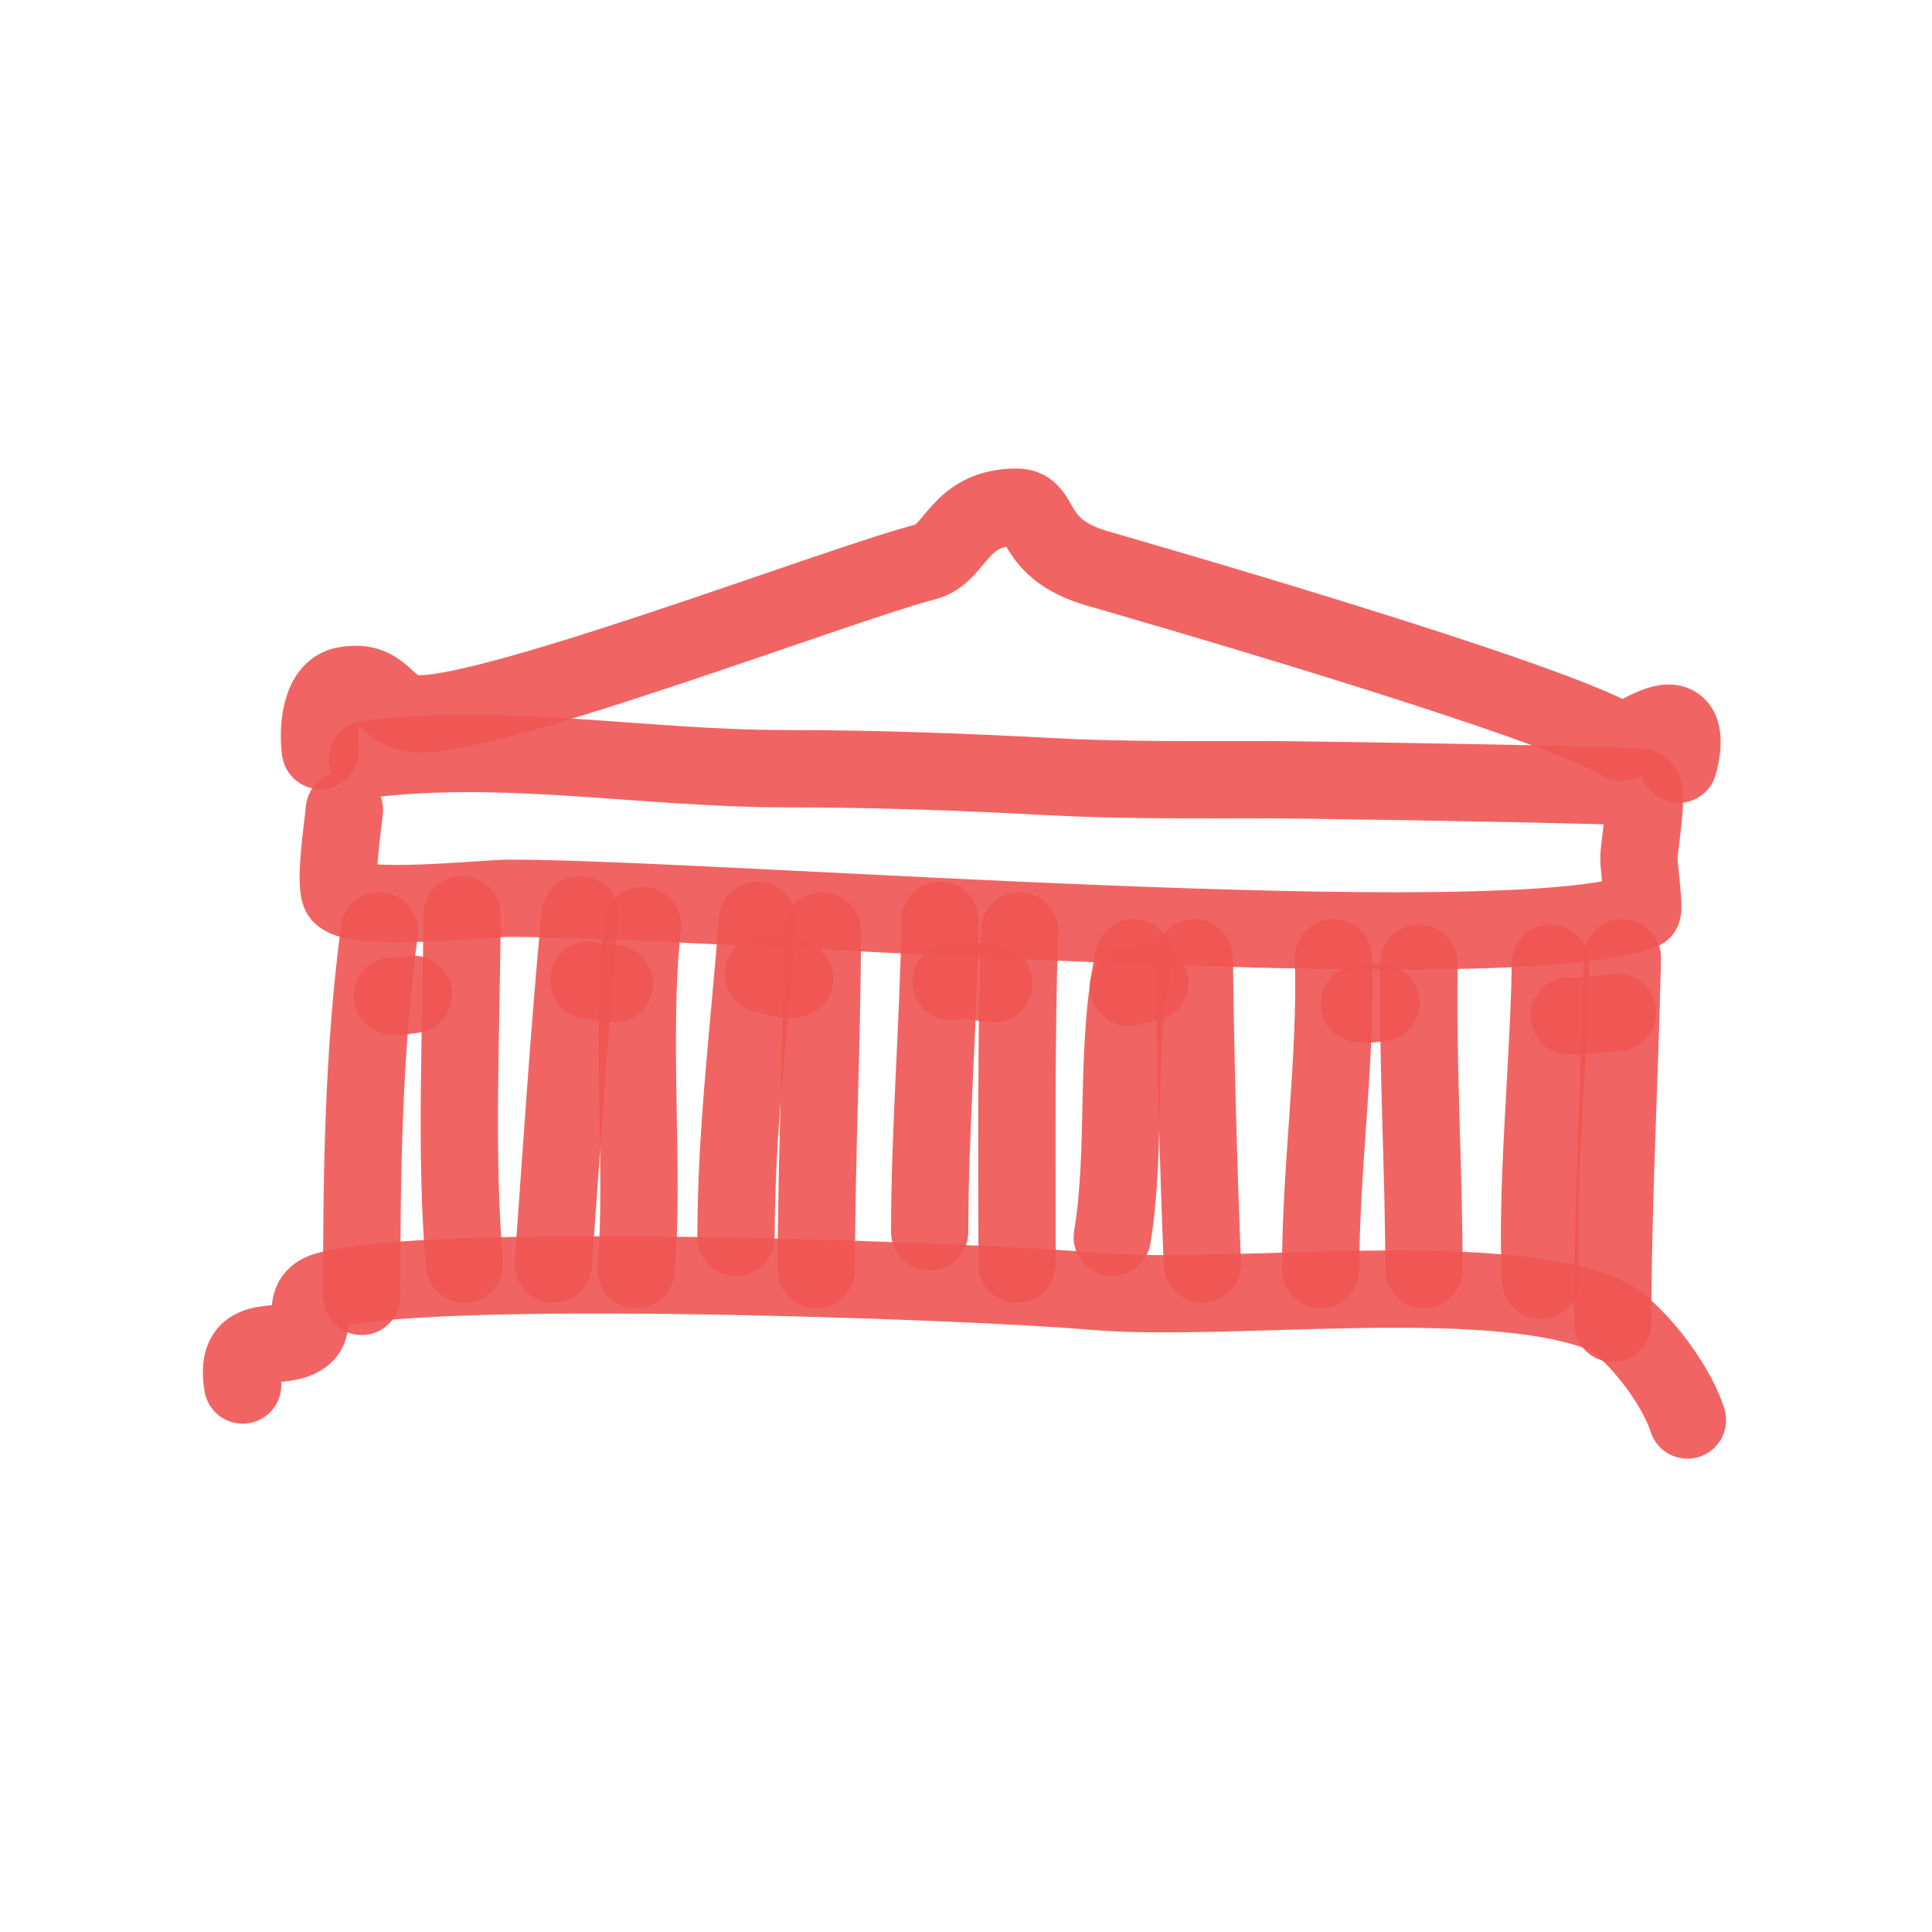
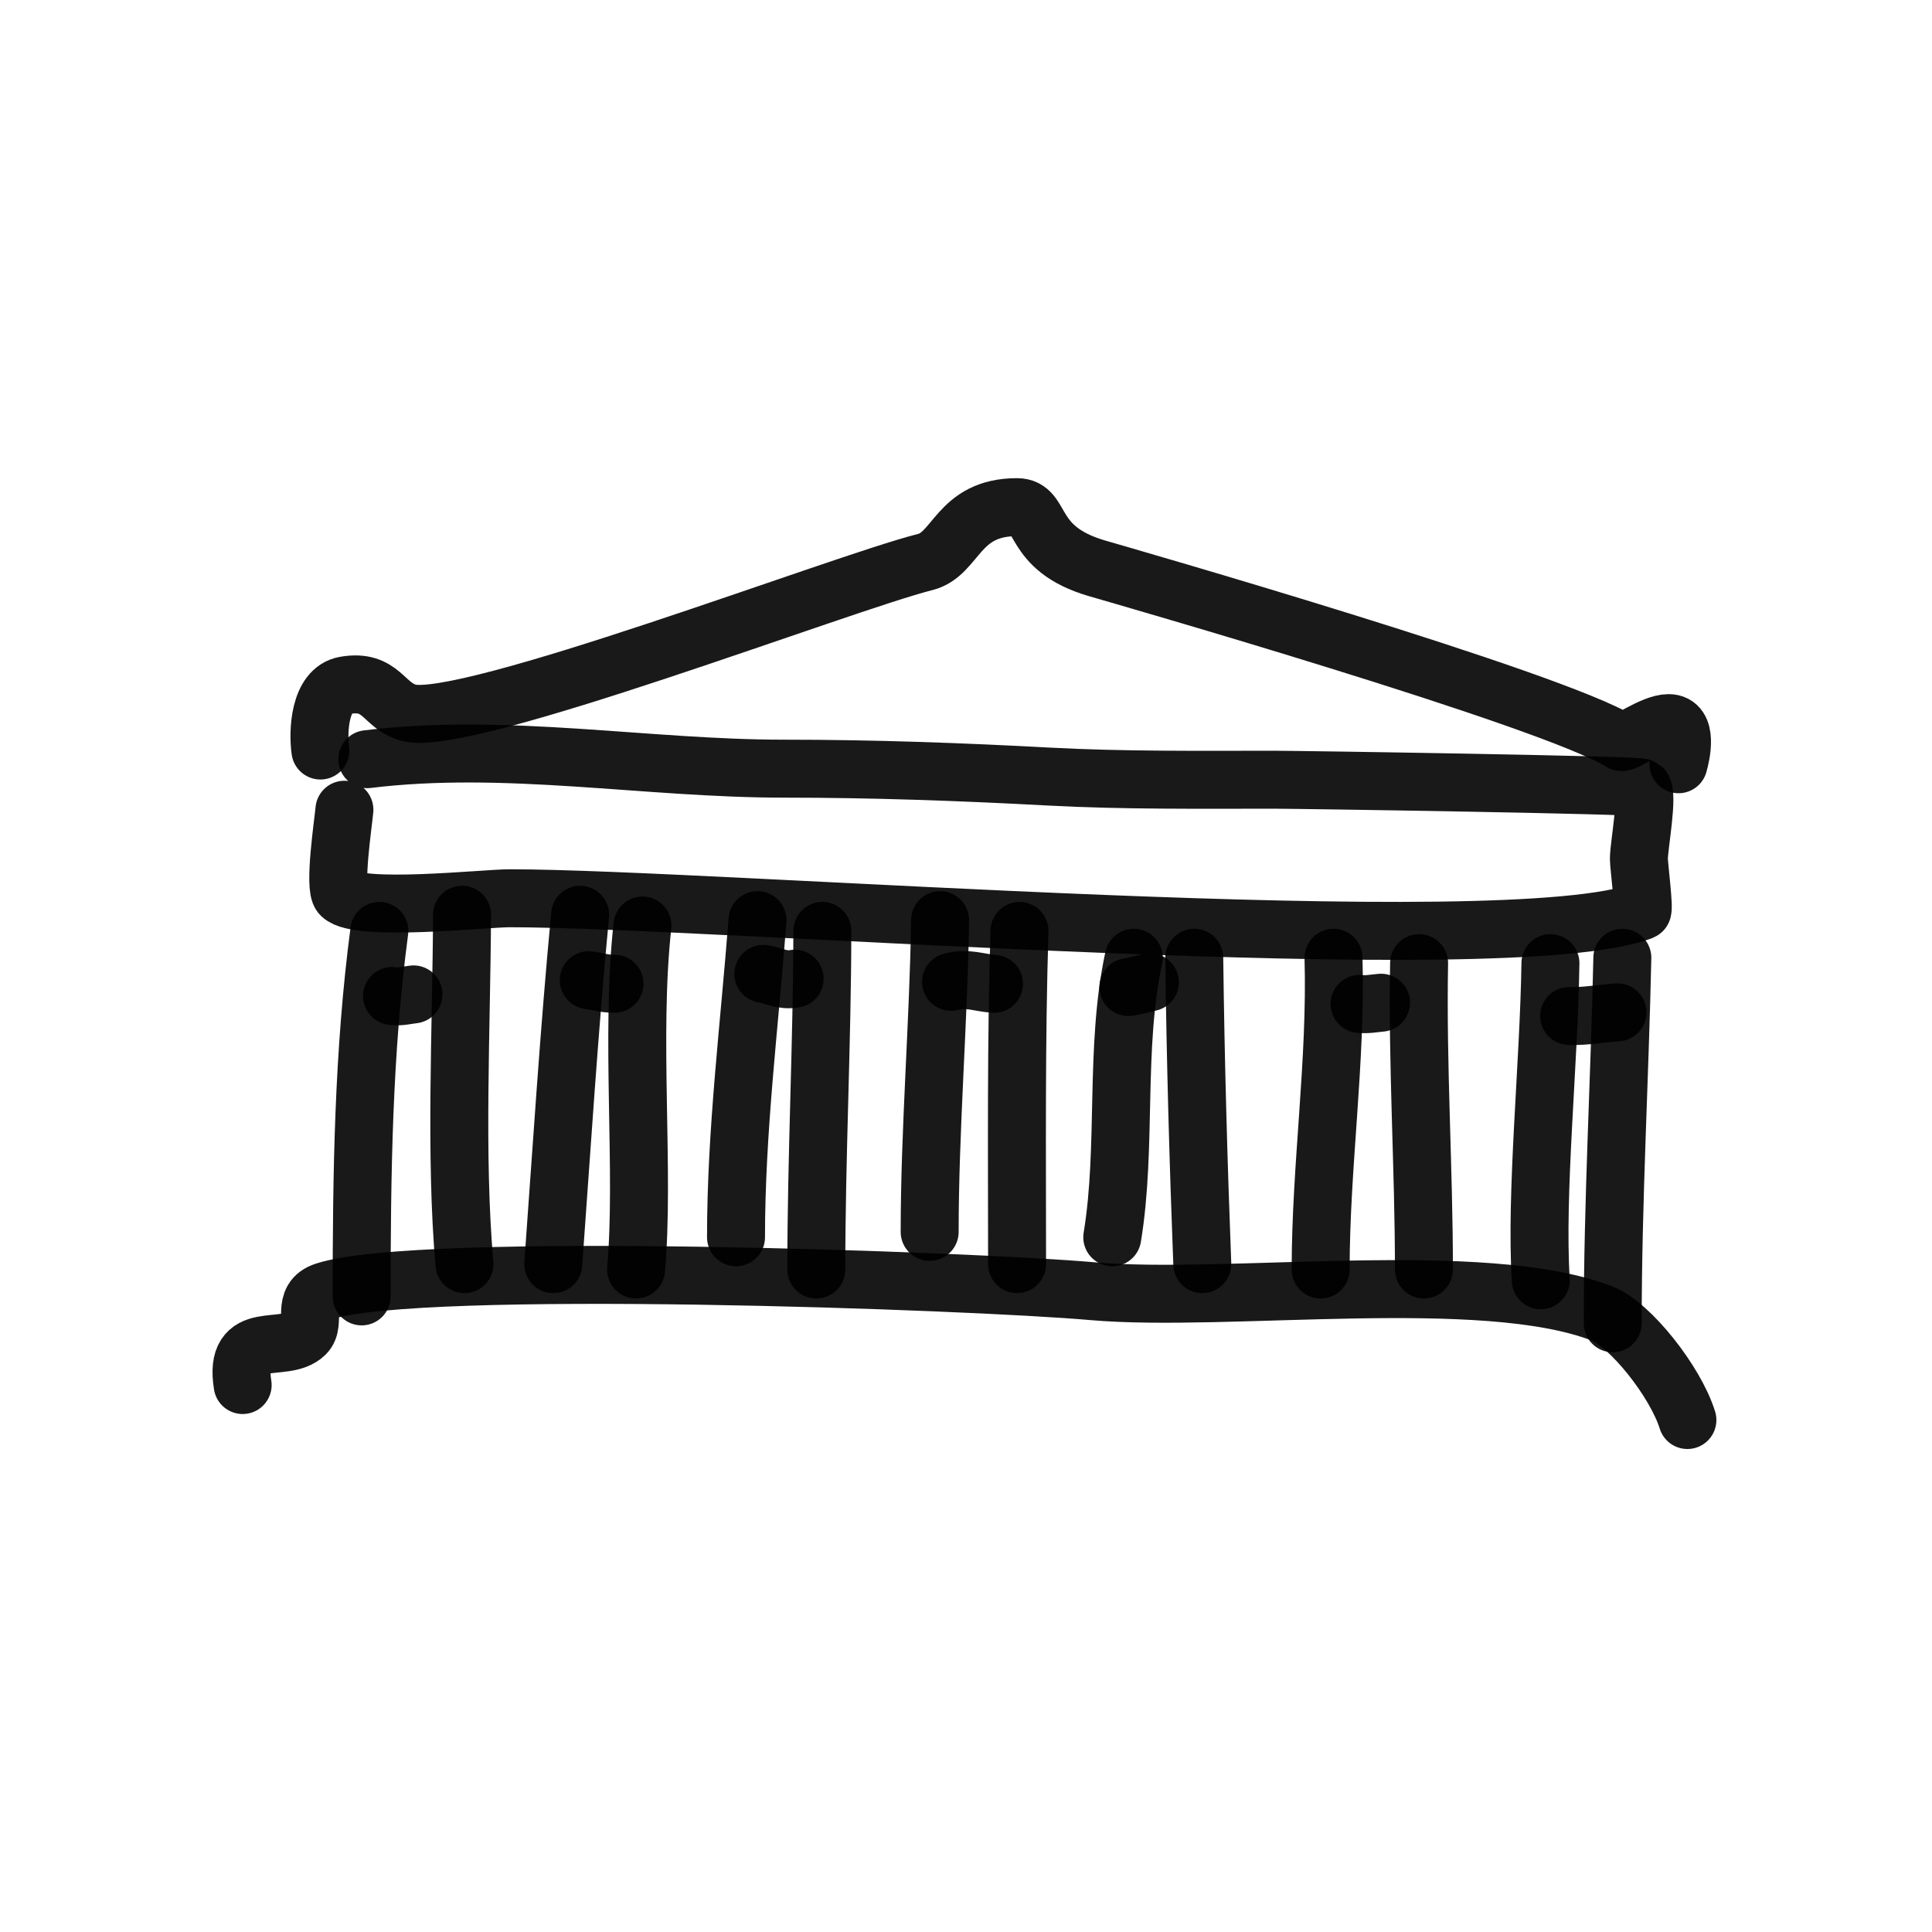
<svg xmlns="http://www.w3.org/2000/svg" width="400" height="400" viewBox="0 0 400 400" fill="none">
-   <path d="M66.338 155.388C65.771 151.515 66.115 142.825 71.427 141.899C79.069 140.57 79.296 146.18 84.657 147.58C96.454 150.665 174.292 120.705 191.564 116.358C198.101 114.713 198.198 105 210.563 105C216.167 105 212.949 113.528 227.103 117.659C231.821 119.036 321.537 144.755 335.638 153.613C336.375 154.076 342.097 149.711 345.475 149.711C349.585 149.711 348.061 156.318 347.512 158.231" stroke="#ef5552" stroke-opacity="0.9" stroke-width="16" stroke-linecap="round" stroke-linejoin="round" />
-   <path d="M76.044 157.18C104.715 153.671 133.644 159.144 162.337 159.144C180.702 159.144 198.876 159.796 217.155 160.78C232.592 161.607 248.391 161.432 263.851 161.432C268.61 161.432 339.399 162.499 339.992 163.068C341.344 164.376 339.313 175.156 339.313 177.794C339.313 179.238 340.507 188.39 339.992 188.592C312.456 199.24 148.067 185.975 105.484 185.975C100.317 185.975 74.275 188.841 70.633 185.319C69.04 183.779 71.09 170.186 71.307 167.649" stroke="#ef5552" stroke-opacity="0.9" stroke-width="16" stroke-linecap="round" stroke-linejoin="round" />
-   <path d="M50.24 286.757C48.283 274.679 58.807 280.438 63.17 276.216C65.596 273.869 62.138 268.977 67.256 267.326C86.912 260.985 201.221 265.128 226.173 267.326C254.045 269.778 307.073 262.416 331.665 271.936C337.53 274.208 346.898 286.066 349.359 294" stroke="#ef5552" stroke-opacity="0.9" stroke-width="16" stroke-linecap="round" stroke-linejoin="round" />
-   <path d="M78.54 192.729C75.21 217.791 74.876 243.244 74.876 268.404" stroke="#ef5552" stroke-opacity="0.9" stroke-width="16" stroke-linecap="round" stroke-linejoin="round" />
-   <path d="M95.66 189.392C95.549 213.231 94.178 238.972 96.159 261.728" stroke="#ef5552" stroke-opacity="0.9" stroke-width="16" stroke-linecap="round" stroke-linejoin="round" />
-   <path d="M120.11 189.392C117.82 213.426 116.295 237.66 114.546 261.728" stroke="#ef5552" stroke-opacity="0.9" stroke-width="16" stroke-linecap="round" stroke-linejoin="round" />
-   <path d="M133.018 191.617C130.467 214.481 133.489 242.725 131.687 262.84" stroke="#ef5552" stroke-opacity="0.9" stroke-width="16" stroke-linecap="round" stroke-linejoin="round" />
-   <path d="M156.834 190.504C155.165 212.389 152.383 234.105 152.383 256.163" stroke="#ef5552" stroke-opacity="0.9" stroke-width="16" stroke-linecap="round" stroke-linejoin="round" />
-   <path d="M170.257 192.729C170.227 216.032 169.009 239.434 169.009 262.84" stroke="#ef5552" stroke-opacity="0.9" stroke-width="16" stroke-linecap="round" stroke-linejoin="round" />
-   <path d="M127.227 203.675C125.215 203.711 123.631 203.17 121.895 202.927" stroke="#ef5552" stroke-opacity="0.9" stroke-width="16" stroke-linecap="round" stroke-linejoin="round" />
-   <path d="M164.531 202.629C161.934 203.12 160.138 201.951 158.041 201.631" stroke="#ef5552" stroke-opacity="0.9" stroke-width="16" stroke-linecap="round" stroke-linejoin="round" />
-   <path d="M194.64 190.504C194.317 211.918 192.477 233.888 192.477 255.05" stroke="#ef5552" stroke-opacity="0.9" stroke-width="16" stroke-linecap="round" stroke-linejoin="round" />
-   <path d="M211.075 192.729C210.357 215.678 210.574 238.717 210.574 261.727" stroke="#ef5552" stroke-opacity="0.9" stroke-width="16" stroke-linecap="round" stroke-linejoin="round" />
-   <path d="M234.735 198.294C230.696 217.051 233.372 237.419 230.283 256.163" stroke="#ef5552" stroke-opacity="0.9" stroke-width="16" stroke-linecap="round" stroke-linejoin="round" />
-   <path d="M247.257 198.294C247.517 219.421 248.118 240.78 248.922 261.727" stroke="#ef5552" stroke-opacity="0.9" stroke-width="16" stroke-linecap="round" stroke-linejoin="round" />
-   <path d="M276.09 198.294C276.696 219.814 273.428 241.434 273.428 262.84" stroke="#ef5552" stroke-opacity="0.9" stroke-width="16" stroke-linecap="round" stroke-linejoin="round" />
-   <path d="M293.809 199.407C293.414 220.715 294.808 241.656 294.808 262.84" stroke="#ef5552" stroke-opacity="0.9" stroke-width="16" stroke-linecap="round" stroke-linejoin="round" />
-   <path d="M321 199.407C320.7 220.28 317.879 247.076 319.001 265.066" stroke="#ef5552" stroke-opacity="0.9" stroke-width="16" stroke-linecap="round" stroke-linejoin="round" />
-   <path d="M335.889 198.294C335.35 223.471 333.895 248.801 333.895 273.968" stroke="#ef5552" stroke-opacity="0.9" stroke-width="16" stroke-linecap="round" stroke-linejoin="round" />
-   <path d="M196.897 203.278C200.248 202.326 202.739 203.495 205.8 203.695" stroke="#ef5552" stroke-opacity="0.9" stroke-width="16" stroke-linecap="round" stroke-linejoin="round" />
-   <path d="M233.622 204.357C235.117 204.099 236.593 203.716 238.074 203.36" stroke="#ef5552" stroke-opacity="0.9" stroke-width="16" stroke-linecap="round" stroke-linejoin="round" />
-   <path d="M281.475 207.848C282.979 208.035 284.481 207.724 285.926 207.601" stroke="#ef5552" stroke-opacity="0.9" stroke-width="16" stroke-linecap="round" stroke-linejoin="round" />
-   <path d="M81.16 206.21C82.665 206.459 84.166 206.045 85.612 205.88" stroke="#ef5552" stroke-opacity="0.9" stroke-width="16" stroke-linecap="round" stroke-linejoin="round" />
-   <path d="M324.876 210.348C328.342 210.461 331.54 209.814 334.892 209.597" stroke="#ef5552" stroke-opacity="0.9" stroke-width="16" stroke-linecap="round" stroke-linejoin="round" />
+   <path d="M66.338 155.388C65.771 151.515 66.115 142.825 71.427 141.899C79.069 140.57 79.296 146.18 84.657 147.58C96.454 150.665 174.292 120.705 191.564 116.358C198.101 114.713 198.198 105 210.563 105C216.167 105 212.949 113.528 227.103 117.659C231.821 119.036 321.537 144.755 335.638 153.613C336.375 154.076 342.097 149.711 345.475 149.711C349.585 149.711 348.061 156.318 347.512 158.231" stroke="black" stroke-opacity="0.9" stroke-width="12" stroke-linecap="round" stroke-linejoin="round" />
+   <path d="M76.044 157.18C104.715 153.671 133.644 159.144 162.337 159.144C180.702 159.144 198.876 159.796 217.155 160.78C232.592 161.607 248.391 161.432 263.851 161.432C268.61 161.432 339.399 162.499 339.992 163.068C341.344 164.376 339.313 175.156 339.313 177.794C339.313 179.238 340.507 188.39 339.992 188.592C312.456 199.24 148.067 185.975 105.484 185.975C100.317 185.975 74.275 188.841 70.633 185.319C69.04 183.779 71.09 170.186 71.307 167.649" stroke="black" stroke-opacity="0.9" stroke-width="12" stroke-linecap="round" stroke-linejoin="round" />
+   <path d="M50.24 286.757C48.283 274.679 58.807 280.438 63.17 276.216C65.596 273.869 62.138 268.977 67.256 267.326C86.912 260.985 201.221 265.128 226.173 267.326C254.045 269.778 307.073 262.416 331.665 271.936C337.53 274.208 346.898 286.066 349.359 294" stroke="black" stroke-opacity="0.9" stroke-width="12" stroke-linecap="round" stroke-linejoin="round" />
+   <path d="M78.54 192.729C75.21 217.791 74.876 243.244 74.876 268.404" stroke="black" stroke-opacity="0.9" stroke-width="12" stroke-linecap="round" stroke-linejoin="round" />
+   <path d="M95.66 189.392C95.549 213.231 94.178 238.972 96.159 261.728" stroke="black" stroke-opacity="0.9" stroke-width="12" stroke-linecap="round" stroke-linejoin="round" />
+   <path d="M120.11 189.392C117.82 213.426 116.295 237.66 114.546 261.728" stroke="black" stroke-opacity="0.9" stroke-width="12" stroke-linecap="round" stroke-linejoin="round" />
+   <path d="M133.018 191.617C130.467 214.481 133.489 242.725 131.687 262.84" stroke="black" stroke-opacity="0.9" stroke-width="12" stroke-linecap="round" stroke-linejoin="round" />
+   <path d="M156.834 190.504C155.165 212.389 152.383 234.105 152.383 256.163" stroke="black" stroke-opacity="0.9" stroke-width="12" stroke-linecap="round" stroke-linejoin="round" />
+   <path d="M170.257 192.729C170.227 216.032 169.009 239.434 169.009 262.84" stroke="black" stroke-opacity="0.9" stroke-width="12" stroke-linecap="round" stroke-linejoin="round" />
+   <path d="M127.227 203.675C125.215 203.711 123.631 203.17 121.895 202.927" stroke="black" stroke-opacity="0.9" stroke-width="12" stroke-linecap="round" stroke-linejoin="round" />
+   <path d="M164.531 202.629C161.934 203.12 160.138 201.951 158.041 201.631" stroke="black" stroke-opacity="0.9" stroke-width="12" stroke-linecap="round" stroke-linejoin="round" />
+   <path d="M194.64 190.504C194.317 211.918 192.477 233.888 192.477 255.05" stroke="black" stroke-opacity="0.9" stroke-width="12" stroke-linecap="round" stroke-linejoin="round" />
+   <path d="M211.075 192.729C210.357 215.678 210.574 238.717 210.574 261.727" stroke="black" stroke-opacity="0.9" stroke-width="12" stroke-linecap="round" stroke-linejoin="round" />
+   <path d="M234.735 198.294C230.696 217.051 233.372 237.419 230.283 256.163" stroke="black" stroke-opacity="0.9" stroke-width="12" stroke-linecap="round" stroke-linejoin="round" />
+   <path d="M247.257 198.294C247.517 219.421 248.118 240.78 248.922 261.727" stroke="black" stroke-opacity="0.9" stroke-width="12" stroke-linecap="round" stroke-linejoin="round" />
+   <path d="M276.09 198.294C276.696 219.814 273.428 241.434 273.428 262.84" stroke="black" stroke-opacity="0.9" stroke-width="12" stroke-linecap="round" stroke-linejoin="round" />
+   <path d="M293.809 199.407C293.414 220.715 294.808 241.656 294.808 262.84" stroke="black" stroke-opacity="0.9" stroke-width="12" stroke-linecap="round" stroke-linejoin="round" />
+   <path d="M321 199.407C320.7 220.28 317.879 247.076 319.001 265.066" stroke="black" stroke-opacity="0.9" stroke-width="12" stroke-linecap="round" stroke-linejoin="round" />
+   <path d="M335.889 198.294C335.35 223.471 333.895 248.801 333.895 273.968" stroke="black" stroke-opacity="0.9" stroke-width="12" stroke-linecap="round" stroke-linejoin="round" />
+   <path d="M196.897 203.278C200.248 202.326 202.739 203.495 205.8 203.695" stroke="black" stroke-opacity="0.9" stroke-width="12" stroke-linecap="round" stroke-linejoin="round" />
+   <path d="M233.622 204.357C235.117 204.099 236.593 203.716 238.074 203.36" stroke="black" stroke-opacity="0.9" stroke-width="12" stroke-linecap="round" stroke-linejoin="round" />
+   <path d="M281.475 207.848C282.979 208.035 284.481 207.724 285.926 207.601" stroke="black" stroke-opacity="0.9" stroke-width="12" stroke-linecap="round" stroke-linejoin="round" />
+   <path d="M81.16 206.21C82.665 206.459 84.166 206.045 85.612 205.88" stroke="black" stroke-opacity="0.9" stroke-width="12" stroke-linecap="round" stroke-linejoin="round" />
+   <path d="M324.876 210.348C328.342 210.461 331.54 209.814 334.892 209.597" stroke="black" stroke-opacity="0.9" stroke-width="12" stroke-linecap="round" stroke-linejoin="round" />
</svg>
